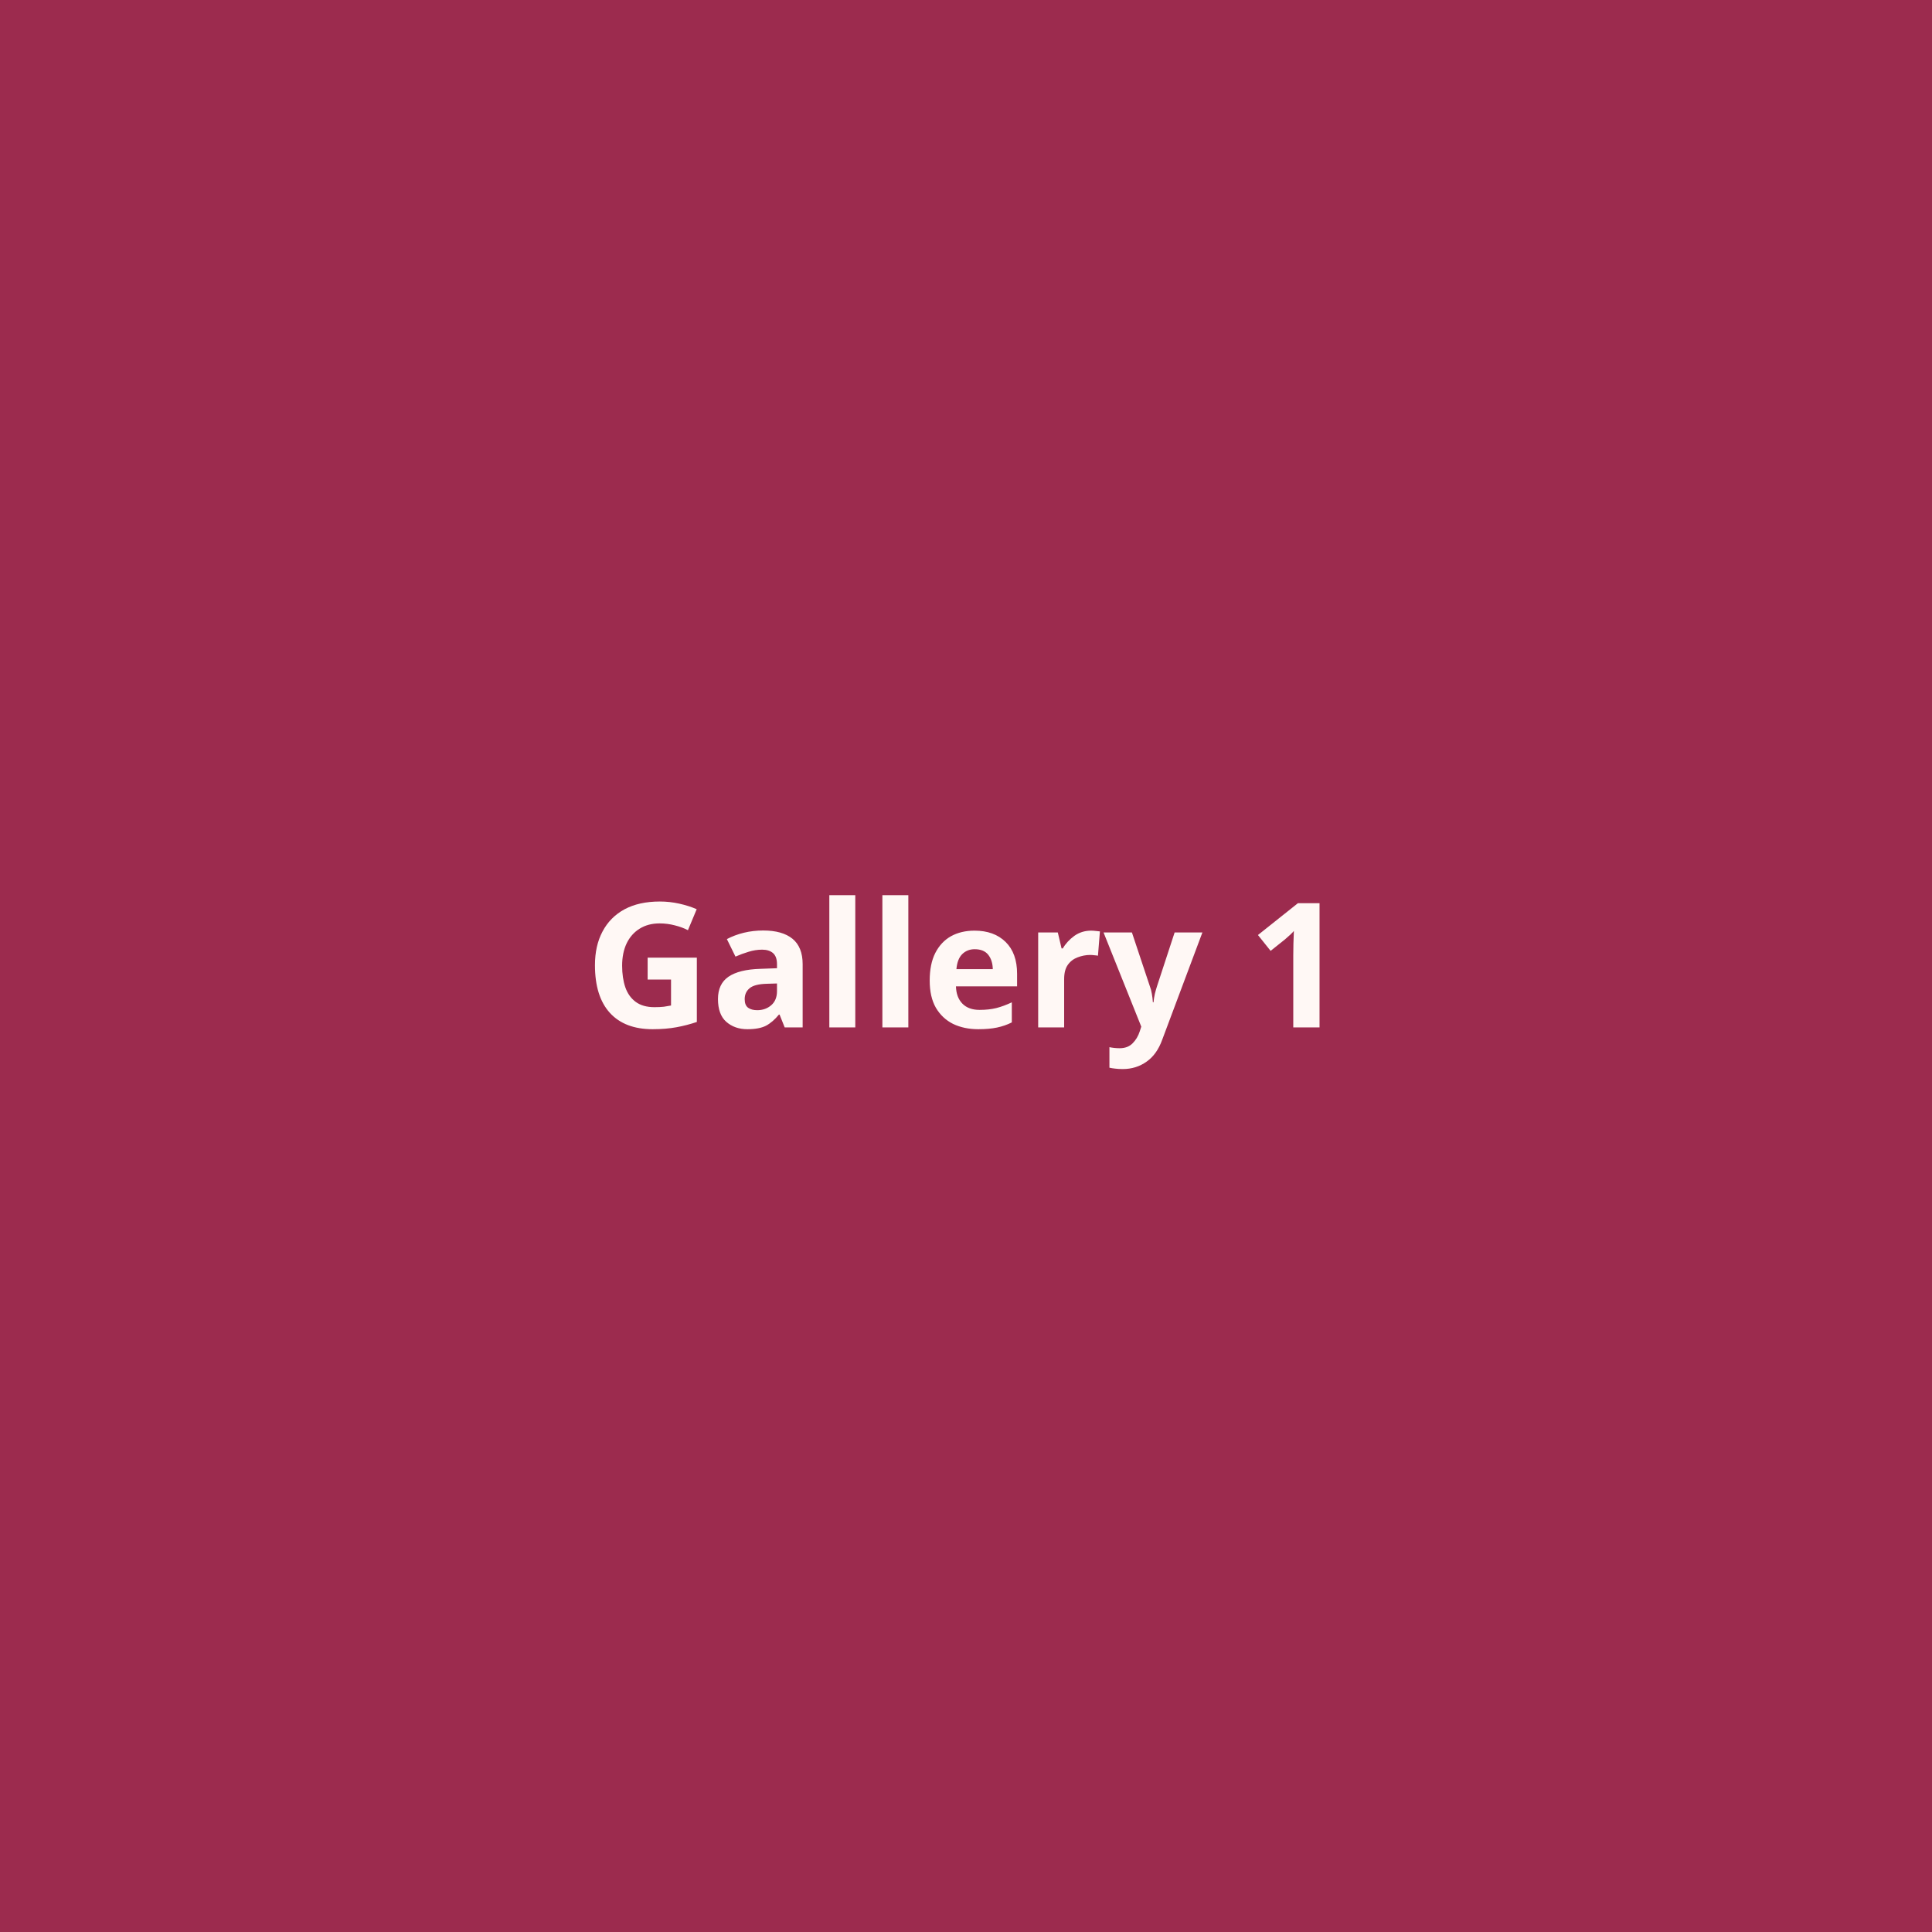
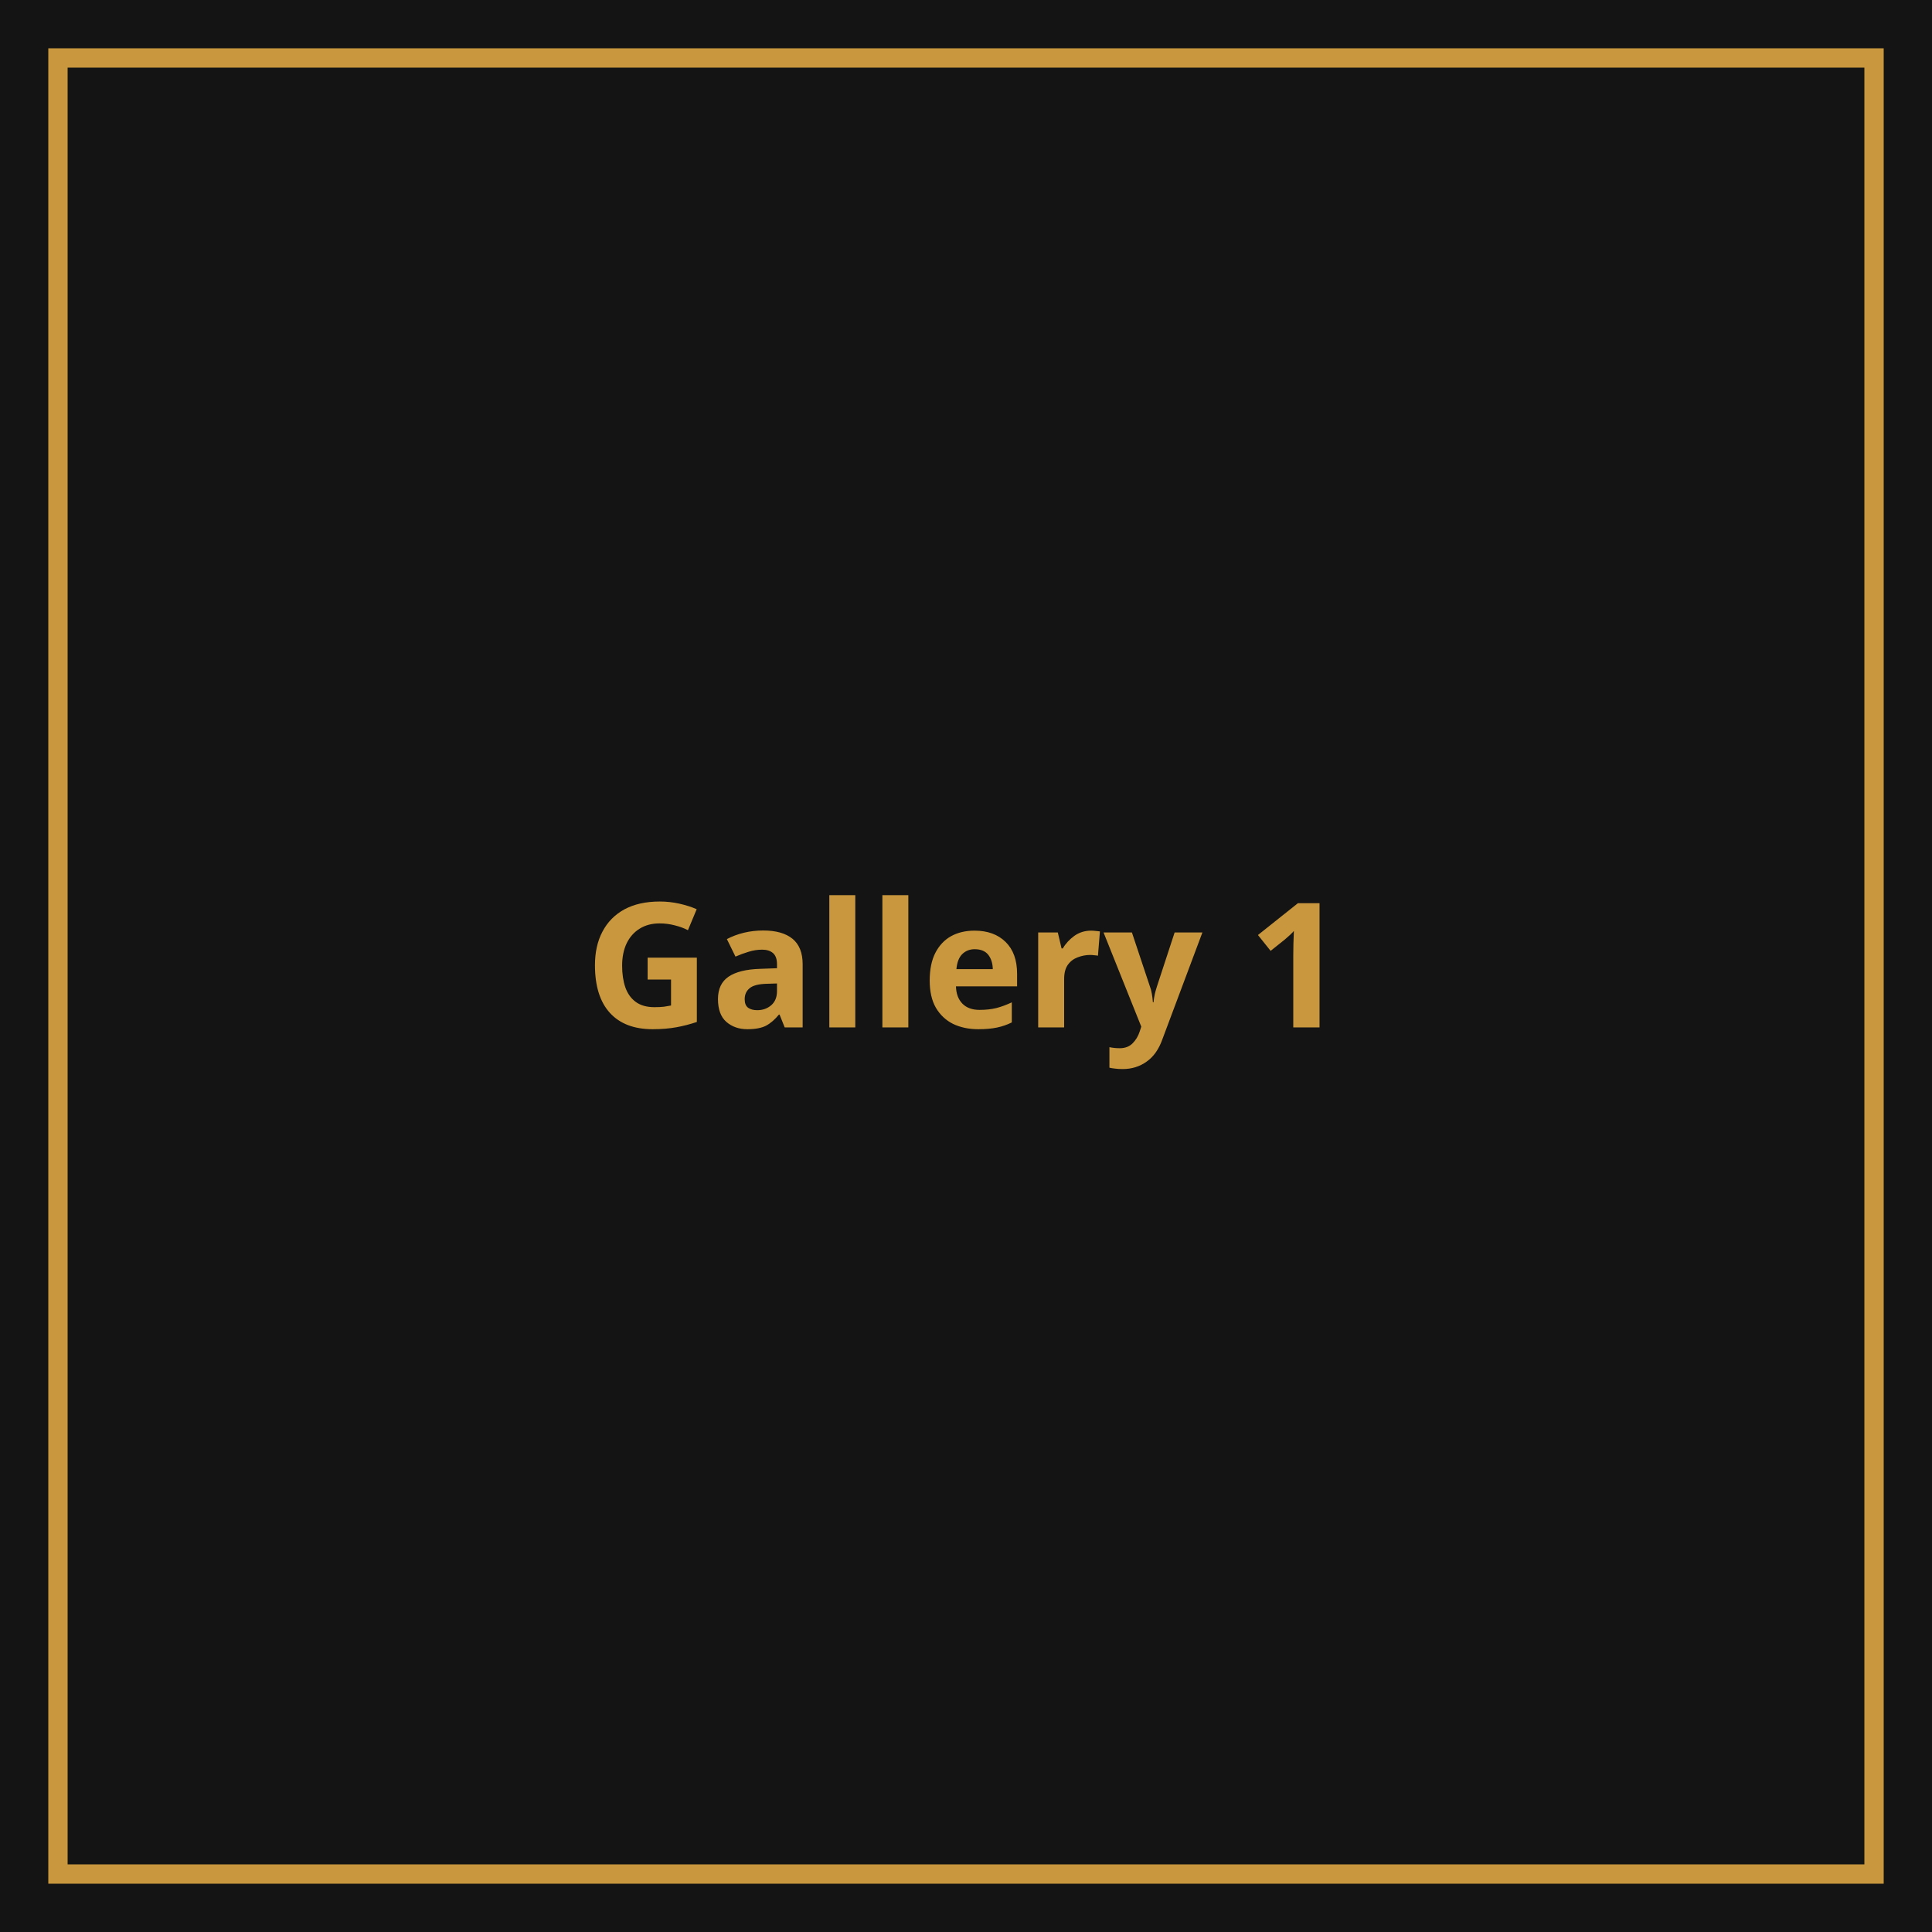
<svg xmlns="http://www.w3.org/2000/svg" width="200" height="200" viewBox="0 0 200 200">
-   <rect width="100%" height="100%" fill="#9C2B4E" />
-   <text x="50%" y="50%" dominant-baseline="middle" text-anchor="middle" fill="#FFF8F5" font-family="sans-serif" font-size="18" font-weight="600">Gallery 1</text>
+   <rect width="100%" height="100%" fill="#141414" />
+   <rect x="6" y="6" width="188" height="188" fill="none" stroke="#C9973E" stroke-width="2" />
+   <text x="50%" y="50%" dominant-baseline="middle" text-anchor="middle" fill="#C9973E" font-family="sans-serif" font-size="18" font-weight="600">Gallery 1</text>
</svg>
